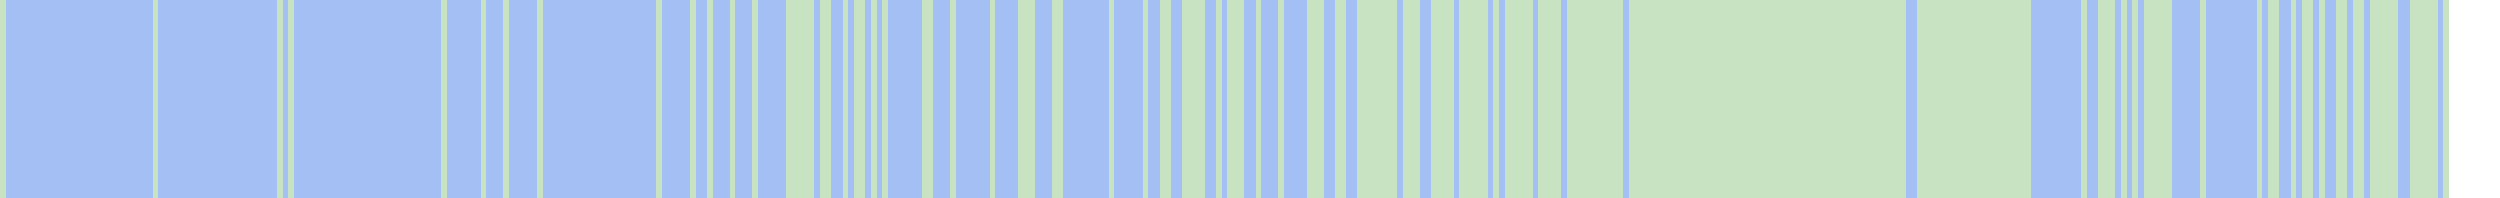
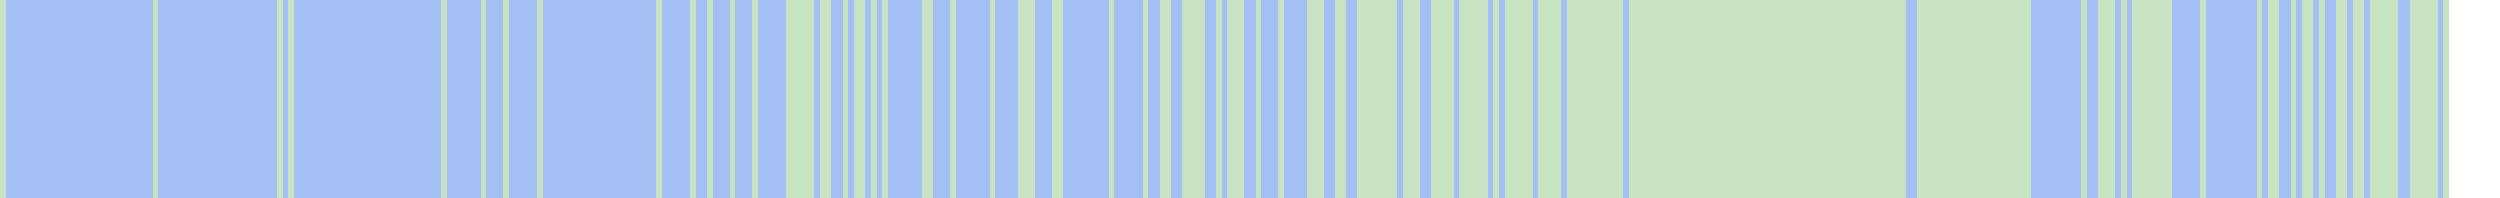
<svg xmlns="http://www.w3.org/2000/svg" viewBox="0 0 442 35" shape-rendering="crispEdges">
  <rect y="0" x="0" width="433" height="35" fill="#a3bff4" />
  <rect y="0" x="0" width="1" height="35" fill="#c8e3c2" />
  <rect y="0" x="27" width="1" height="35" fill="#c8e3c2" />
  <rect y="0" x="49" width="1" height="35" fill="#c8e3c2" />
  <rect y="0" x="51" width="1" height="35" fill="#c8e3c2" />
  <rect y="0" x="78" width="1" height="35" fill="#c8e3c2" />
  <rect y="0" x="85" width="1" height="35" fill="#c8e3c2" />
  <rect y="0" x="89" width="1" height="35" fill="#c8e3c2" />
  <rect y="0" x="95" width="1" height="35" fill="#c8e3c2" />
  <rect y="0" x="116" width="1" height="35" fill="#c8e3c2" />
  <rect y="0" x="122" width="1" height="35" fill="#c8e3c2" />
  <rect y="0" x="125" width="1" height="35" fill="#c8e3c2" />
  <rect y="0" x="129" width="1" height="35" fill="#c8e3c2" />
  <rect y="0" x="133" width="1" height="35" fill="#c8e3c2" />
  <rect y="0" x="139" width="1" height="35" fill="#c8e3c2" />
  <rect y="0" x="140" width="1" height="35" fill="#c8e3c2" />
  <rect y="0" x="141" width="1" height="35" fill="#c8e3c2" />
  <rect y="0" x="142" width="1" height="35" fill="#c8e3c2" />
  <rect y="0" x="143" width="1" height="35" fill="#c8e3c2" />
  <rect y="0" x="145" width="1" height="35" fill="#c8e3c2" />
  <rect y="0" x="146" width="1" height="35" fill="#c8e3c2" />
  <rect y="0" x="149" width="1" height="35" fill="#c8e3c2" />
  <rect y="0" x="151" width="1" height="35" fill="#c8e3c2" />
  <rect y="0" x="152" width="1" height="35" fill="#c8e3c2" />
  <rect y="0" x="154" width="1" height="35" fill="#c8e3c2" />
  <rect y="0" x="156" width="1" height="35" fill="#c8e3c2" />
  <rect y="0" x="163" width="1" height="35" fill="#c8e3c2" />
  <rect y="0" x="164" width="1" height="35" fill="#c8e3c2" />
  <rect y="0" x="168" width="1" height="35" fill="#c8e3c2" />
  <rect y="0" x="175" width="1" height="35" fill="#c8e3c2" />
  <rect y="0" x="180" width="1" height="35" fill="#c8e3c2" />
  <rect y="0" x="181" width="1" height="35" fill="#c8e3c2" />
  <rect y="0" x="182" width="1" height="35" fill="#c8e3c2" />
  <rect y="0" x="186" width="1" height="35" fill="#c8e3c2" />
  <rect y="0" x="187" width="1" height="35" fill="#c8e3c2" />
  <rect y="0" x="196" width="1" height="35" fill="#c8e3c2" />
  <rect y="0" x="202" width="1" height="35" fill="#c8e3c2" />
  <rect y="0" x="205" width="1" height="35" fill="#c8e3c2" />
  <rect y="0" x="206" width="1" height="35" fill="#c8e3c2" />
  <rect y="0" x="209" width="1" height="35" fill="#c8e3c2" />
  <rect y="0" x="210" width="1" height="35" fill="#c8e3c2" />
  <rect y="0" x="211" width="1" height="35" fill="#c8e3c2" />
  <rect y="0" x="212" width="1" height="35" fill="#c8e3c2" />
  <rect y="0" x="215" width="1" height="35" fill="#c8e3c2" />
  <rect y="0" x="217" width="1" height="35" fill="#c8e3c2" />
  <rect y="0" x="218" width="1" height="35" fill="#c8e3c2" />
  <rect y="0" x="219" width="1" height="35" fill="#c8e3c2" />
  <rect y="0" x="222" width="1" height="35" fill="#c8e3c2" />
  <rect y="0" x="226" width="1" height="35" fill="#c8e3c2" />
  <rect y="0" x="231" width="1" height="35" fill="#c8e3c2" />
  <rect y="0" x="232" width="1" height="35" fill="#c8e3c2" />
  <rect y="0" x="233" width="1" height="35" fill="#c8e3c2" />
  <rect y="0" x="236" width="1" height="35" fill="#c8e3c2" />
  <rect y="0" x="237" width="1" height="35" fill="#c8e3c2" />
  <rect y="0" x="240" width="1" height="35" fill="#c8e3c2" />
  <rect y="0" x="241" width="1" height="35" fill="#c8e3c2" />
  <rect y="0" x="242" width="1" height="35" fill="#c8e3c2" />
  <rect y="0" x="243" width="1" height="35" fill="#c8e3c2" />
  <rect y="0" x="244" width="1" height="35" fill="#c8e3c2" />
  <rect y="0" x="245" width="1" height="35" fill="#c8e3c2" />
  <rect y="0" x="246" width="1" height="35" fill="#c8e3c2" />
  <rect y="0" x="248" width="1" height="35" fill="#c8e3c2" />
  <rect y="0" x="249" width="1" height="35" fill="#c8e3c2" />
  <rect y="0" x="250" width="1" height="35" fill="#c8e3c2" />
  <rect y="0" x="253" width="1" height="35" fill="#c8e3c2" />
  <rect y="0" x="254" width="1" height="35" fill="#c8e3c2" />
  <rect y="0" x="255" width="1" height="35" fill="#c8e3c2" />
  <rect y="0" x="256" width="1" height="35" fill="#c8e3c2" />
  <rect y="0" x="258" width="1" height="35" fill="#c8e3c2" />
  <rect y="0" x="259" width="1" height="35" fill="#c8e3c2" />
  <rect y="0" x="260" width="1" height="35" fill="#c8e3c2" />
  <rect y="0" x="261" width="1" height="35" fill="#c8e3c2" />
  <rect y="0" x="262" width="1" height="35" fill="#c8e3c2" />
  <rect y="0" x="264" width="1" height="35" fill="#c8e3c2" />
  <rect y="0" x="266" width="1" height="35" fill="#c8e3c2" />
  <rect y="0" x="267" width="1" height="35" fill="#c8e3c2" />
  <rect y="0" x="268" width="1" height="35" fill="#c8e3c2" />
  <rect y="0" x="269" width="1" height="35" fill="#c8e3c2" />
  <rect y="0" x="270" width="1" height="35" fill="#c8e3c2" />
  <rect y="0" x="272" width="1" height="35" fill="#c8e3c2" />
  <rect y="0" x="273" width="1" height="35" fill="#c8e3c2" />
  <rect y="0" x="274" width="1" height="35" fill="#c8e3c2" />
  <rect y="0" x="275" width="1" height="35" fill="#c8e3c2" />
  <rect y="0" x="277" width="1" height="35" fill="#c8e3c2" />
  <rect y="0" x="278" width="1" height="35" fill="#c8e3c2" />
  <rect y="0" x="279" width="1" height="35" fill="#c8e3c2" />
  <rect y="0" x="280" width="1" height="35" fill="#c8e3c2" />
  <rect y="0" x="281" width="1" height="35" fill="#c8e3c2" />
  <rect y="0" x="282" width="1" height="35" fill="#c8e3c2" />
  <rect y="0" x="283" width="1" height="35" fill="#c8e3c2" />
  <rect y="0" x="284" width="1" height="35" fill="#c8e3c2" />
  <rect y="0" x="285" width="1" height="35" fill="#c8e3c2" />
  <rect y="0" x="286" width="1" height="35" fill="#c8e3c2" />
  <rect y="0" x="288" width="1" height="35" fill="#c8e3c2" />
  <rect y="0" x="289" width="1" height="35" fill="#c8e3c2" />
  <rect y="0" x="290" width="1" height="35" fill="#c8e3c2" />
  <rect y="0" x="291" width="1" height="35" fill="#c8e3c2" />
  <rect y="0" x="292" width="1" height="35" fill="#c8e3c2" />
  <rect y="0" x="293" width="1" height="35" fill="#c8e3c2" />
  <rect y="0" x="294" width="1" height="35" fill="#c8e3c2" />
  <rect y="0" x="295" width="1" height="35" fill="#c8e3c2" />
  <rect y="0" x="296" width="1" height="35" fill="#c8e3c2" />
  <rect y="0" x="297" width="1" height="35" fill="#c8e3c2" />
  <rect y="0" x="298" width="1" height="35" fill="#c8e3c2" />
  <rect y="0" x="299" width="1" height="35" fill="#c8e3c2" />
  <rect y="0" x="300" width="1" height="35" fill="#c8e3c2" />
  <rect y="0" x="301" width="1" height="35" fill="#c8e3c2" />
  <rect y="0" x="302" width="1" height="35" fill="#c8e3c2" />
  <rect y="0" x="303" width="1" height="35" fill="#c8e3c2" />
  <rect y="0" x="304" width="1" height="35" fill="#c8e3c2" />
  <rect y="0" x="305" width="1" height="35" fill="#c8e3c2" />
  <rect y="0" x="306" width="1" height="35" fill="#c8e3c2" />
  <rect y="0" x="307" width="1" height="35" fill="#c8e3c2" />
  <rect y="0" x="308" width="1" height="35" fill="#c8e3c2" />
  <rect y="0" x="309" width="1" height="35" fill="#c8e3c2" />
  <rect y="0" x="310" width="1" height="35" fill="#c8e3c2" />
  <rect y="0" x="311" width="1" height="35" fill="#c8e3c2" />
  <rect y="0" x="312" width="1" height="35" fill="#c8e3c2" />
  <rect y="0" x="313" width="1" height="35" fill="#c8e3c2" />
  <rect y="0" x="314" width="1" height="35" fill="#c8e3c2" />
  <rect y="0" x="315" width="1" height="35" fill="#c8e3c2" />
  <rect y="0" x="316" width="1" height="35" fill="#c8e3c2" />
  <rect y="0" x="317" width="1" height="35" fill="#c8e3c2" />
  <rect y="0" x="318" width="1" height="35" fill="#c8e3c2" />
  <rect y="0" x="319" width="1" height="35" fill="#c8e3c2" />
  <rect y="0" x="320" width="1" height="35" fill="#c8e3c2" />
  <rect y="0" x="321" width="1" height="35" fill="#c8e3c2" />
  <rect y="0" x="322" width="1" height="35" fill="#c8e3c2" />
  <rect y="0" x="323" width="1" height="35" fill="#c8e3c2" />
  <rect y="0" x="324" width="1" height="35" fill="#c8e3c2" />
  <rect y="0" x="325" width="1" height="35" fill="#c8e3c2" />
  <rect y="0" x="326" width="1" height="35" fill="#c8e3c2" />
  <rect y="0" x="327" width="1" height="35" fill="#c8e3c2" />
  <rect y="0" x="328" width="1" height="35" fill="#c8e3c2" />
  <rect y="0" x="329" width="1" height="35" fill="#c8e3c2" />
  <rect y="0" x="330" width="1" height="35" fill="#c8e3c2" />
  <rect y="0" x="331" width="1" height="35" fill="#c8e3c2" />
  <rect y="0" x="332" width="1" height="35" fill="#c8e3c2" />
  <rect y="0" x="333" width="1" height="35" fill="#c8e3c2" />
  <rect y="0" x="334" width="1" height="35" fill="#c8e3c2" />
  <rect y="0" x="335" width="1" height="35" fill="#c8e3c2" />
  <rect y="0" x="336" width="1" height="35" fill="#c8e3c2" />
  <rect y="0" x="339" width="1" height="35" fill="#c8e3c2" />
  <rect y="0" x="340" width="1" height="35" fill="#c8e3c2" />
  <rect y="0" x="341" width="1" height="35" fill="#c8e3c2" />
  <rect y="0" x="342" width="1" height="35" fill="#c8e3c2" />
  <rect y="0" x="343" width="1" height="35" fill="#c8e3c2" />
  <rect y="0" x="344" width="1" height="35" fill="#c8e3c2" />
  <rect y="0" x="345" width="1" height="35" fill="#c8e3c2" />
  <rect y="0" x="346" width="1" height="35" fill="#c8e3c2" />
  <rect y="0" x="347" width="1" height="35" fill="#c8e3c2" />
  <rect y="0" x="348" width="1" height="35" fill="#c8e3c2" />
  <rect y="0" x="349" width="1" height="35" fill="#c8e3c2" />
  <rect y="0" x="350" width="1" height="35" fill="#c8e3c2" />
  <rect y="0" x="351" width="1" height="35" fill="#c8e3c2" />
  <rect y="0" x="352" width="1" height="35" fill="#c8e3c2" />
  <rect y="0" x="353" width="1" height="35" fill="#c8e3c2" />
  <rect y="0" x="354" width="1" height="35" fill="#c8e3c2" />
  <rect y="0" x="355" width="1" height="35" fill="#c8e3c2" />
  <rect y="0" x="356" width="1" height="35" fill="#c8e3c2" />
  <rect y="0" x="357" width="1" height="35" fill="#c8e3c2" />
  <rect y="0" x="358" width="1" height="35" fill="#c8e3c2" />
  <rect y="0" x="368" width="1" height="35" fill="#c8e3c2" />
  <rect y="0" x="371" width="1" height="35" fill="#c8e3c2" />
  <rect y="0" x="372" width="1" height="35" fill="#c8e3c2" />
  <rect y="0" x="373" width="1" height="35" fill="#c8e3c2" />
  <rect y="0" x="375" width="1" height="35" fill="#c8e3c2" />
  <rect y="0" x="377" width="1" height="35" fill="#c8e3c2" />
+   <rect y="0" x="378" width="1" height="35" fill="#c8e3c2" />
  <rect y="0" x="379" width="1" height="35" fill="#c8e3c2" />
  <rect y="0" x="380" width="1" height="35" fill="#c8e3c2" />
  <rect y="0" x="381" width="1" height="35" fill="#c8e3c2" />
  <rect y="0" x="382" width="1" height="35" fill="#c8e3c2" />
  <rect y="0" x="383" width="1" height="35" fill="#c8e3c2" />
  <rect y="0" x="389" width="1" height="35" fill="#c8e3c2" />
  <rect y="0" x="399" width="1" height="35" fill="#c8e3c2" />
  <rect y="0" x="401" width="1" height="35" fill="#c8e3c2" />
  <rect y="0" x="402" width="1" height="35" fill="#c8e3c2" />
  <rect y="0" x="405" width="1" height="35" fill="#c8e3c2" />
  <rect y="0" x="407" width="1" height="35" fill="#c8e3c2" />
  <rect y="0" x="408" width="1" height="35" fill="#c8e3c2" />
  <rect y="0" x="410" width="1" height="35" fill="#c8e3c2" />
  <rect y="0" x="413" width="1" height="35" fill="#c8e3c2" />
  <rect y="0" x="414" width="1" height="35" fill="#c8e3c2" />
  <rect y="0" x="416" width="1" height="35" fill="#c8e3c2" />
  <rect y="0" x="417" width="1" height="35" fill="#c8e3c2" />
  <rect y="0" x="419" width="1" height="35" fill="#c8e3c2" />
  <rect y="0" x="420" width="1" height="35" fill="#c8e3c2" />
  <rect y="0" x="421" width="1" height="35" fill="#c8e3c2" />
  <rect y="0" x="422" width="1" height="35" fill="#c8e3c2" />
  <rect y="0" x="423" width="1" height="35" fill="#c8e3c2" />
  <rect y="0" x="426" width="1" height="35" fill="#c8e3c2" />
  <rect y="0" x="427" width="1" height="35" fill="#c8e3c2" />
  <rect y="0" x="428" width="1" height="35" fill="#c8e3c2" />
  <rect y="0" x="429" width="1" height="35" fill="#c8e3c2" />
  <rect y="0" x="430" width="1" height="35" fill="#c8e3c2" />
  <rect y="0" x="432" width="1" height="35" fill="#c8e3c2" />
</svg>
